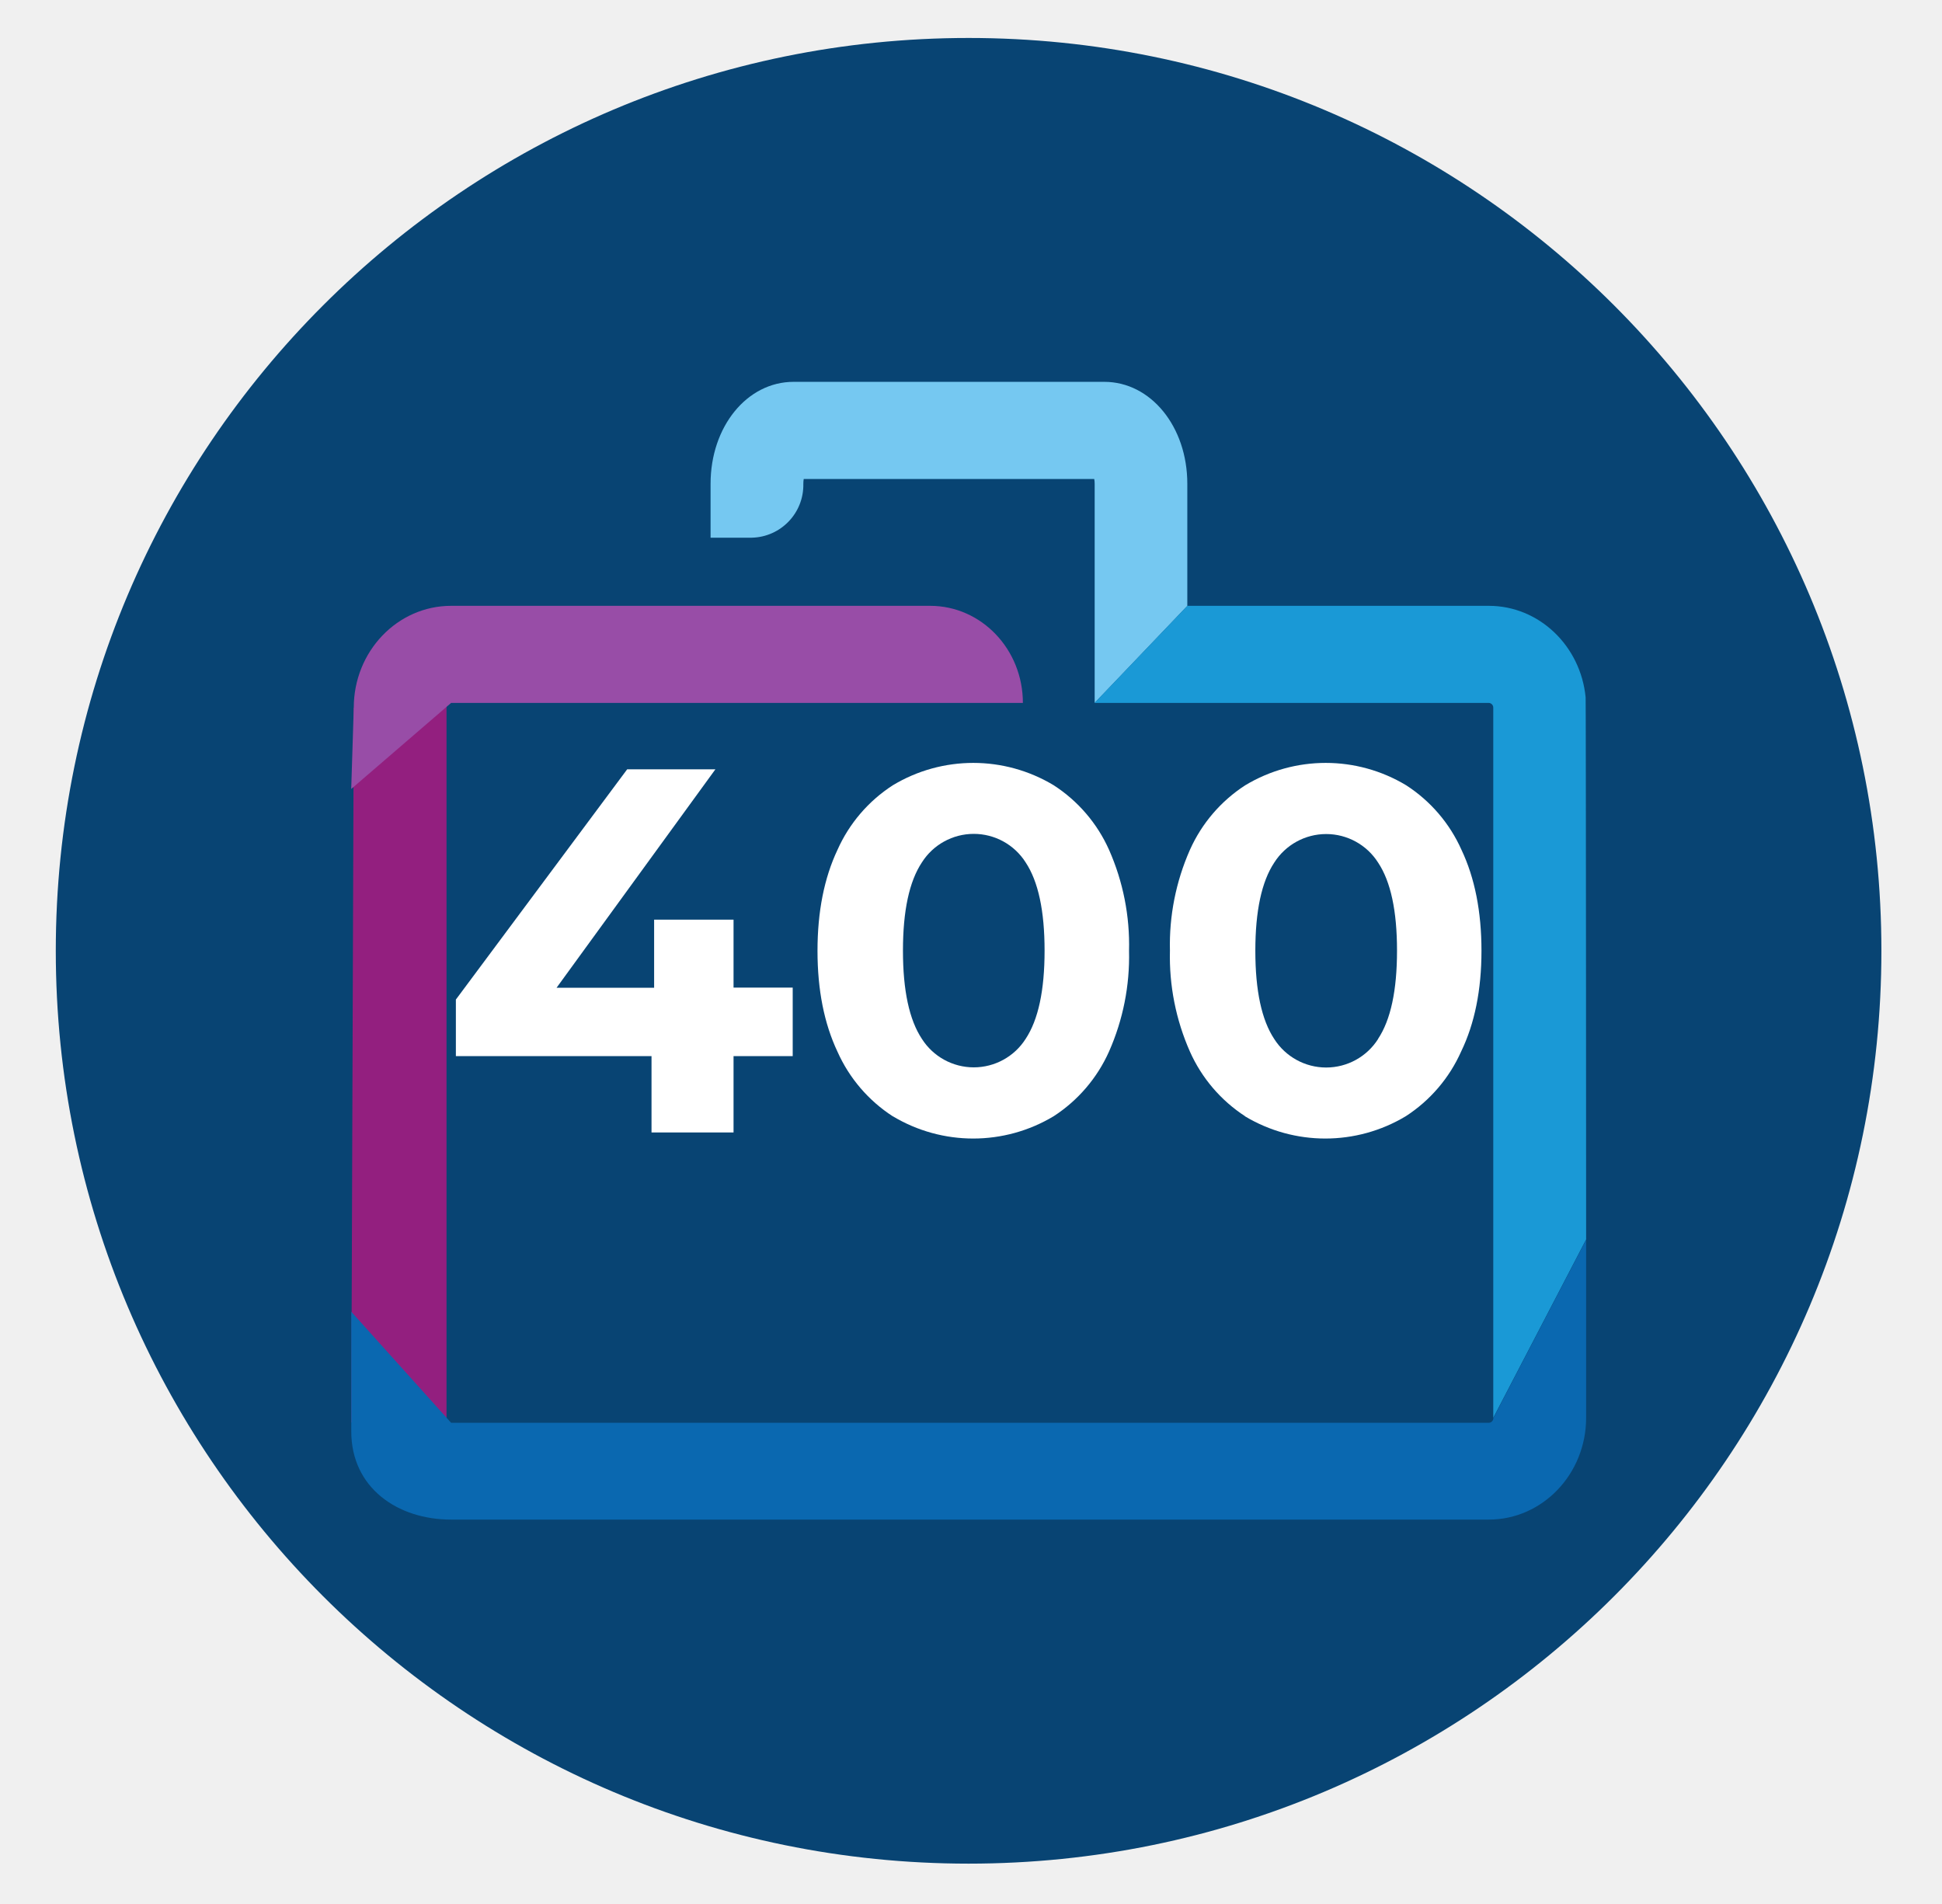
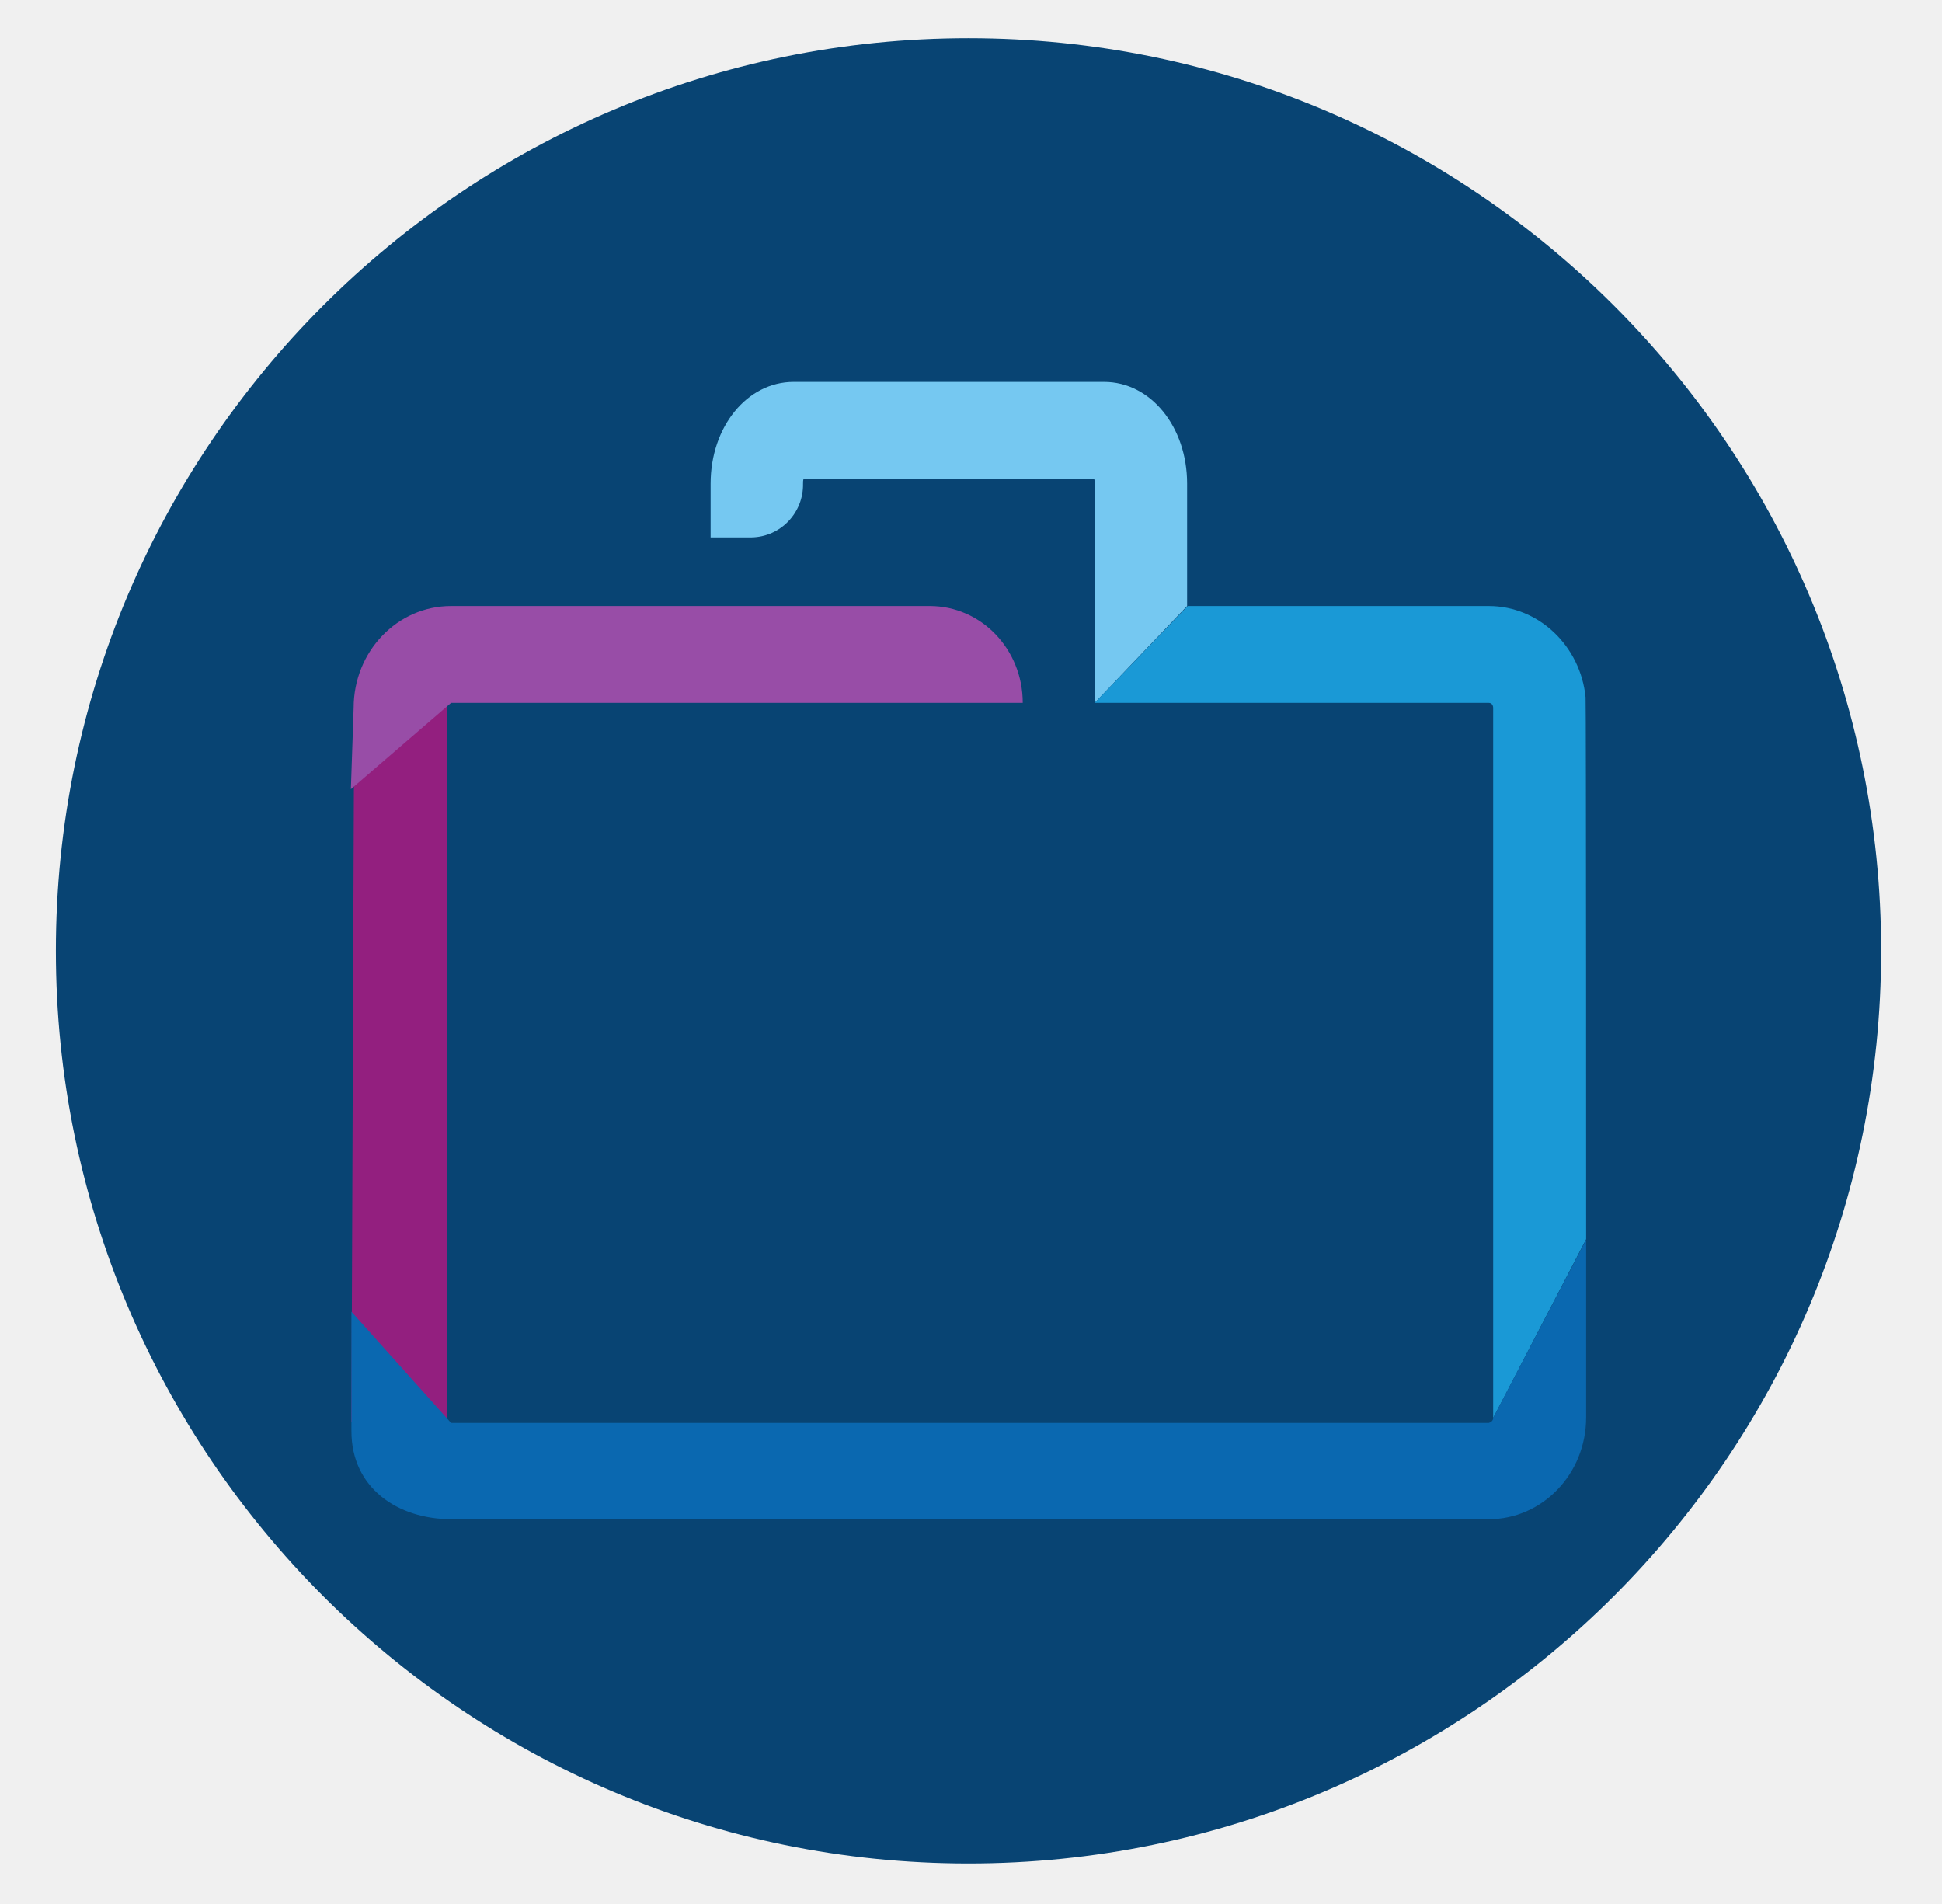
- <svg xmlns="http://www.w3.org/2000/svg" id="Layer_1" data-name="Layer 1" viewBox="0 0 350.89 344">
-   <defs>
-     <style>.jobs-1{fill:#084473;}.jobs-2{fill:#75c8f1;}.jobs-3{fill:#1a99d6;}.jobs-4{fill:#931f7f;}.jobs-5{fill:#0a68b0;}.jobs-6{fill:#984da7;}.jobs-7{fill:#fff;}</style>
-   </defs>
-   <circle class="jobs-1" cx="175.01" cy="171.79" r="164.93" />
-   <path class="jobs-2" d="M214.53,109.48V87.41c0-10.33-6.6-18.42-15-18.42H143.39c-8.42,0-15,8.09-15,18.42v9.74h7.45a9.53,9.53,0,0,0,9.31-9.74h0a5.27,5.27,0,0,1,.07-.87h52.49a4.3,4.3,0,0,1,.08.87V127Z" />
-   <path class="jobs-3" d="M269.81,256.17V127.89A.85.85,0,0,0,269,127H197.77l16.76-17.54H269c9.11,0,16.61,7.26,17.5,16.55.06.61.09,97.3.09,97.93" />
-   <path class="jobs-4" d="M63.47,257l.45-129.14L81.51,127a.85.85,0,0,0-.83.87V256.17a.85.85,0,0,0,.83.86" />
-   <path class="jobs-5" d="M63.47,237v21.63c0,10.17,8.34,15.93,18.05,15.93H269c9.71,0,17.59-8.24,17.59-18.41V224l-16.76,32.21a.85.85,0,0,1-.83.86H81.51Z" />
-   <path class="jobs-6" d="M81.51,127H184.82c0-9.69-7.5-17.54-16.76-17.54H81.51c-9.71,0-17.59,8.24-17.59,18.41l-.46,14.68Z" />
-   <path class="jobs-7" d="M143.23,190.82H132.54v13.79H117.72V190.82H82.37V180.6L113.32,139h15.94l-28.7,39.47h17.63V166.16h14.35v12.28h10.69Z" />
-   <path class="jobs-7" d="M161.32,201.7a27,27,0,0,1-10-11.68q-3.61-7.64-3.61-18.23t3.61-18.24a26.92,26.92,0,0,1,10-11.67,28.17,28.17,0,0,1,29.07,0,27,27,0,0,1,10,11.67A42.45,42.45,0,0,1,204,171.79,42.43,42.43,0,0,1,200.38,190a27.09,27.09,0,0,1-10,11.68,28.23,28.23,0,0,1-29.07,0Zm24-14q3.42-5.16,3.42-15.94t-3.42-15.94a11.1,11.1,0,0,0-18.75,0q-3.42,5.15-3.42,15.94t3.42,15.94a11.11,11.11,0,0,0,18.75,0Z" />
-   <path class="jobs-7" d="M225,201.7A27.09,27.09,0,0,1,215,190a42.43,42.43,0,0,1-3.61-18.23A42.45,42.45,0,0,1,215,153.55a27,27,0,0,1,10-11.67,28.17,28.17,0,0,1,29.07,0,26.92,26.92,0,0,1,10,11.67q3.61,7.63,3.61,18.24T264,190a27,27,0,0,1-10,11.68,28.23,28.23,0,0,1-29.07,0Zm24-14q3.42-5.16,3.42-15.94T249,155.85a11.11,11.11,0,0,0-18.76,0q-3.42,5.15-3.42,15.94t3.42,15.94a11.12,11.12,0,0,0,18.76,0Z" />
+ <svg xmlns="http://www.w3.org/2000/svg" version="1.1" id="Layer_1" x="0px" y="0px" viewBox="0 0 350.9 344" style="enable-background:new 0 0 350.9 344;" xml:space="preserve">
+   <style type="text/css">
+ 	.st0{fill:#084473;}
+ 	.st1{fill:#75C8F1;}
+ 	.st2{fill:#1A99D6;}
+ 	.st3{fill:#931F7F;}
+ 	.st4{fill:#0A68B0;}
+ 	.st5{fill:#984DA7;}
+ </style>
+   <circle class="st0" cx="175" cy="171.8" r="164.9" />
+   <path class="st1" d="M214.5,109.5V87.4c0-10.3-6.6-18.4-15-18.4h-56.1c-8.4,0-15,8.1-15,18.4v9.7h7.4c5.3-0.1,9.4-4.5,9.3-9.7l0,0  c0-0.3,0-0.6,0.1-0.9h52.5c0.1,0.3,0.1,0.6,0.1,0.9V127L214.5,109.5z" />
+   <path class="st2" d="M269.8,256.2V127.9c0-0.5-0.3-0.9-0.8-0.9c0,0,0,0,0,0h-71.2l16.8-17.5H269c9.1,0,16.6,7.3,17.5,16.5  c0.1,0.6,0.1,97.3,0.1,97.9" />
+   <path class="st3" d="M63.5,257l0.5-129.1l17.6-0.9c-0.5,0-0.8,0.4-0.8,0.9c0,0,0,0,0,0v128.3c0,0.5,0.4,0.8,0.8,0.9" />
+   <path class="st4" d="M63.5,237v21.6c0,10.2,8.3,15.9,18.1,15.9H269c9.7,0,17.6-8.2,17.6-18.4V224l-16.8,32.2c0,0.5-0.4,0.8-0.8,0.9  H81.5L63.5,237z" />
+   <path class="st5" d="M81.5,127h103.3c0-9.7-7.5-17.5-16.8-17.5H81.5c-9.7,0-17.6,8.2-17.6,18.4l-0.5,14.7L81.5,127z" />
</svg>
